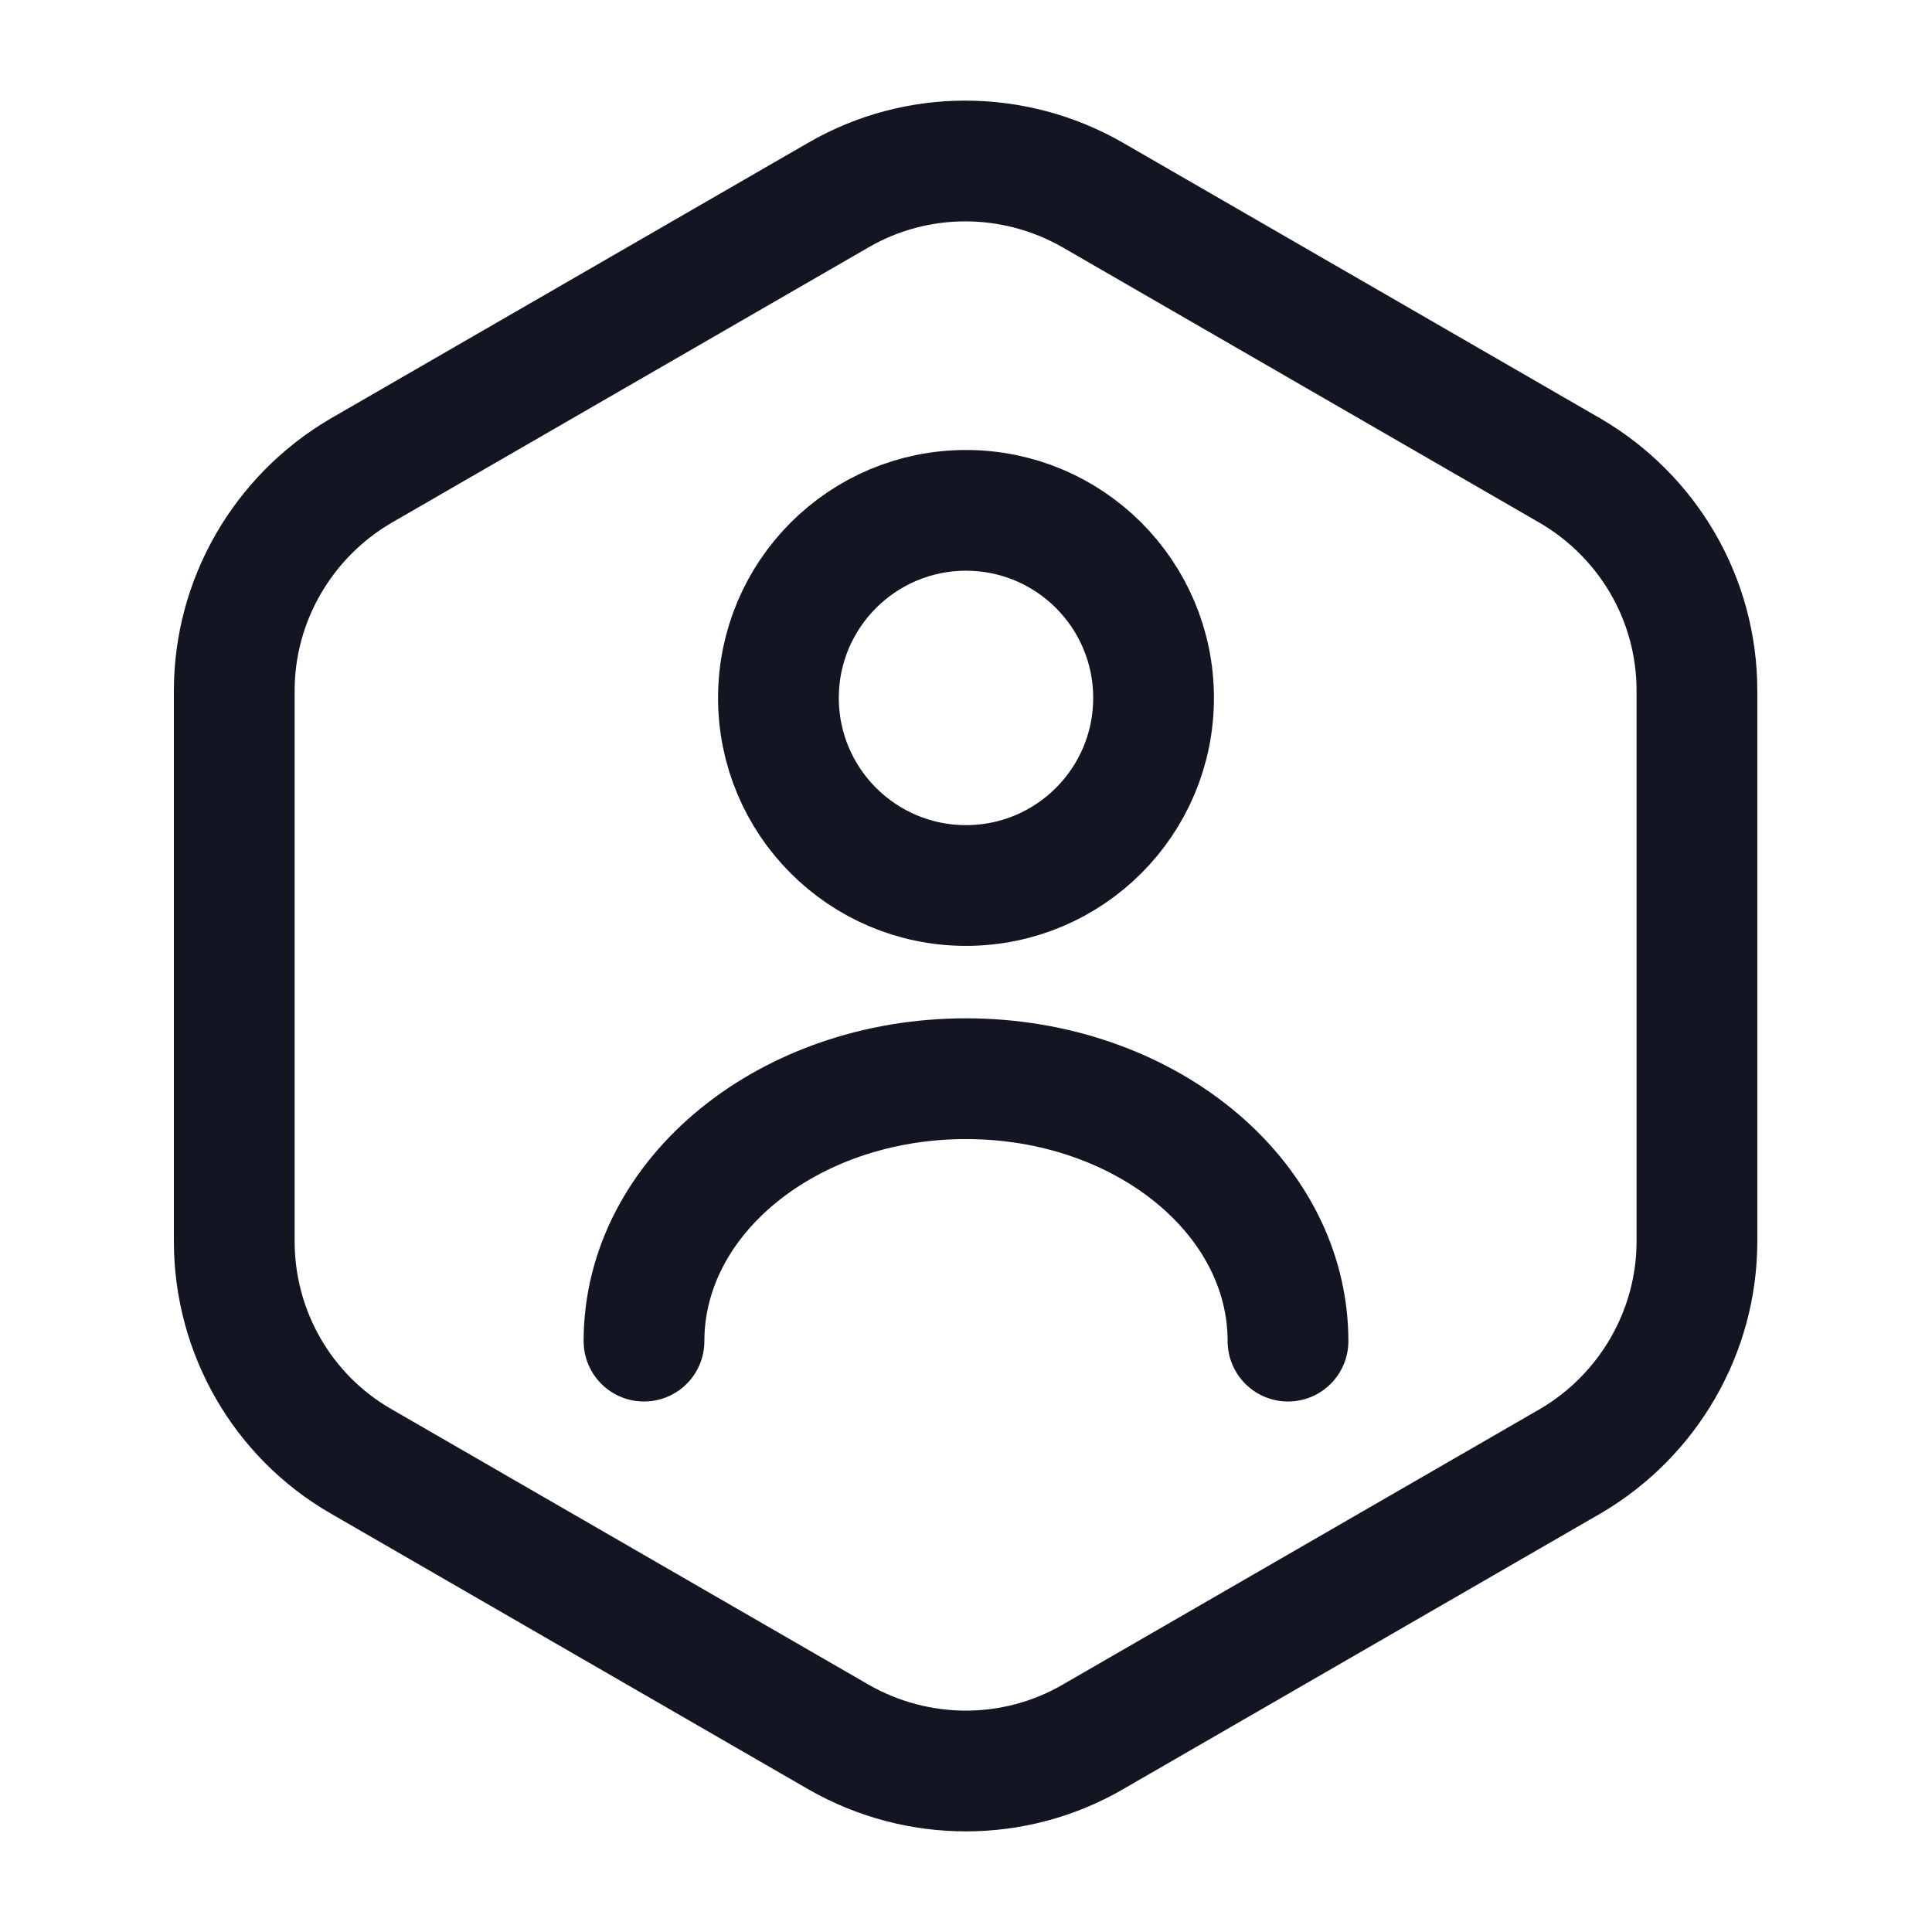
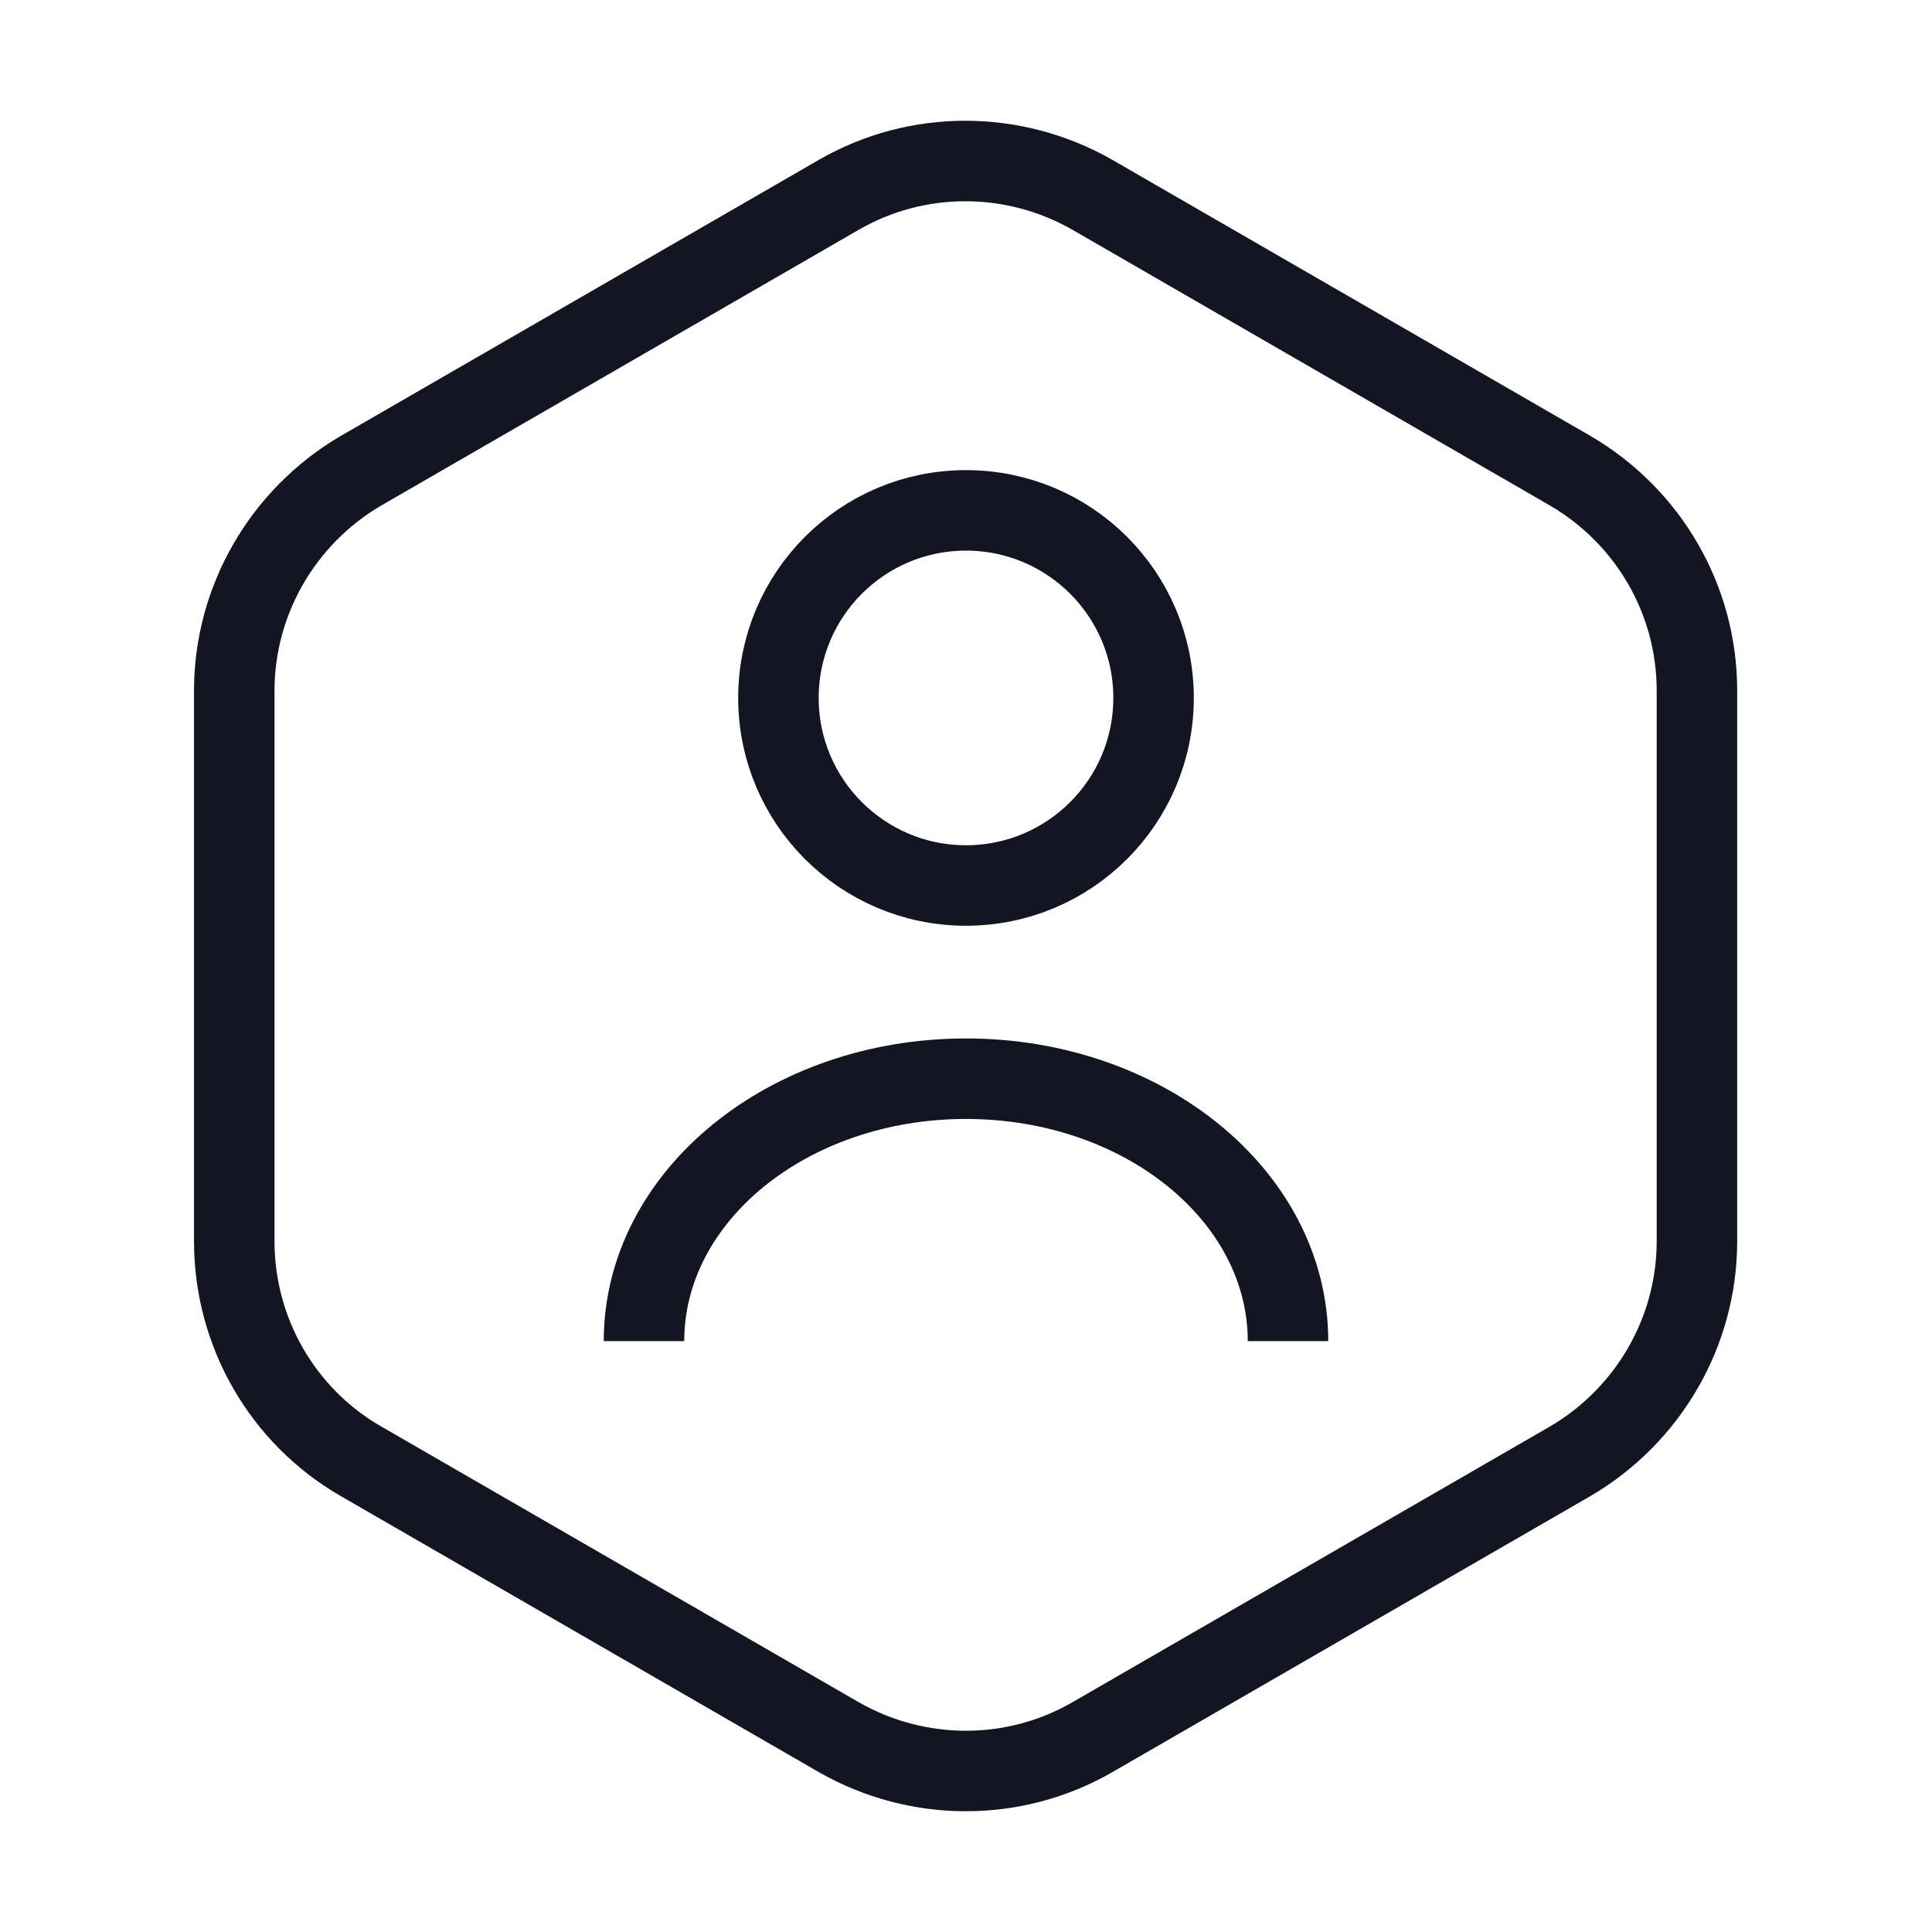
<svg xmlns="http://www.w3.org/2000/svg" width="24" height="24" viewBox="0 0 24 24" fill="none">
-   <path d="M21.08 8.58V15.42C21.08 16.54 20.48 17.58 19.51 18.15L13.57 21.58C12.6 22.14 11.4 22.14 10.42 21.58L4.48 18.15C3.51 17.59 2.91 16.55 2.91 15.42V8.58C2.91 7.46 3.51 6.42 4.48 5.85L10.42 2.42C11.39 1.86 12.59 1.86 13.57 2.42L19.51 5.85C20.48 6.42 21.08 7.45 21.08 8.58Z" stroke="#141522" stroke-width="1.5" stroke-linecap="round" stroke-linejoin="round" />
-   <path d="M12 11C13.287 11 14.33 9.957 14.33 8.67C14.33 7.383 13.287 6.34 12 6.34C10.713 6.34 9.67 7.383 9.67 8.67C9.67 9.957 10.713 11 12 11Z" stroke="#141522" stroke-width="1.5" stroke-linecap="round" stroke-linejoin="round" />
-   <path d="M16 16.66C16 14.86 14.21 13.4 12 13.4C9.79 13.4 8 14.86 8 16.66" stroke="#141522" stroke-width="1.5" stroke-linecap="round" stroke-linejoin="round" />
+   <path d="M21.08 8.58V15.42C21.08 16.54 20.48 17.58 19.51 18.15L13.57 21.58C12.6 22.14 11.4 22.14 10.42 21.58L4.48 18.15C3.51 17.59 2.91 16.55 2.91 15.42V8.58C2.91 7.46 3.51 6.42 4.48 5.85L10.42 2.42C11.39 1.86 12.59 1.86 13.57 2.42L19.51 5.85C20.48 6.42 21.08 7.45 21.08 8.58Z" stroke="#141522" strokeWidth="1.5" strokeLinecap="round" strokeLinejoin="round" />
+   <path d="M12 11C13.287 11 14.33 9.957 14.33 8.67C14.33 7.383 13.287 6.34 12 6.34C10.713 6.34 9.67 7.383 9.67 8.67C9.67 9.957 10.713 11 12 11Z" stroke="#141522" strokeWidth="1.5" strokeLinecap="round" strokeLinejoin="round" />
+   <path d="M16 16.66C16 14.86 14.21 13.4 12 13.4C9.79 13.4 8 14.86 8 16.66" stroke="#141522" strokeWidth="1.5" strokeLinecap="round" strokeLinejoin="round" />
</svg>
